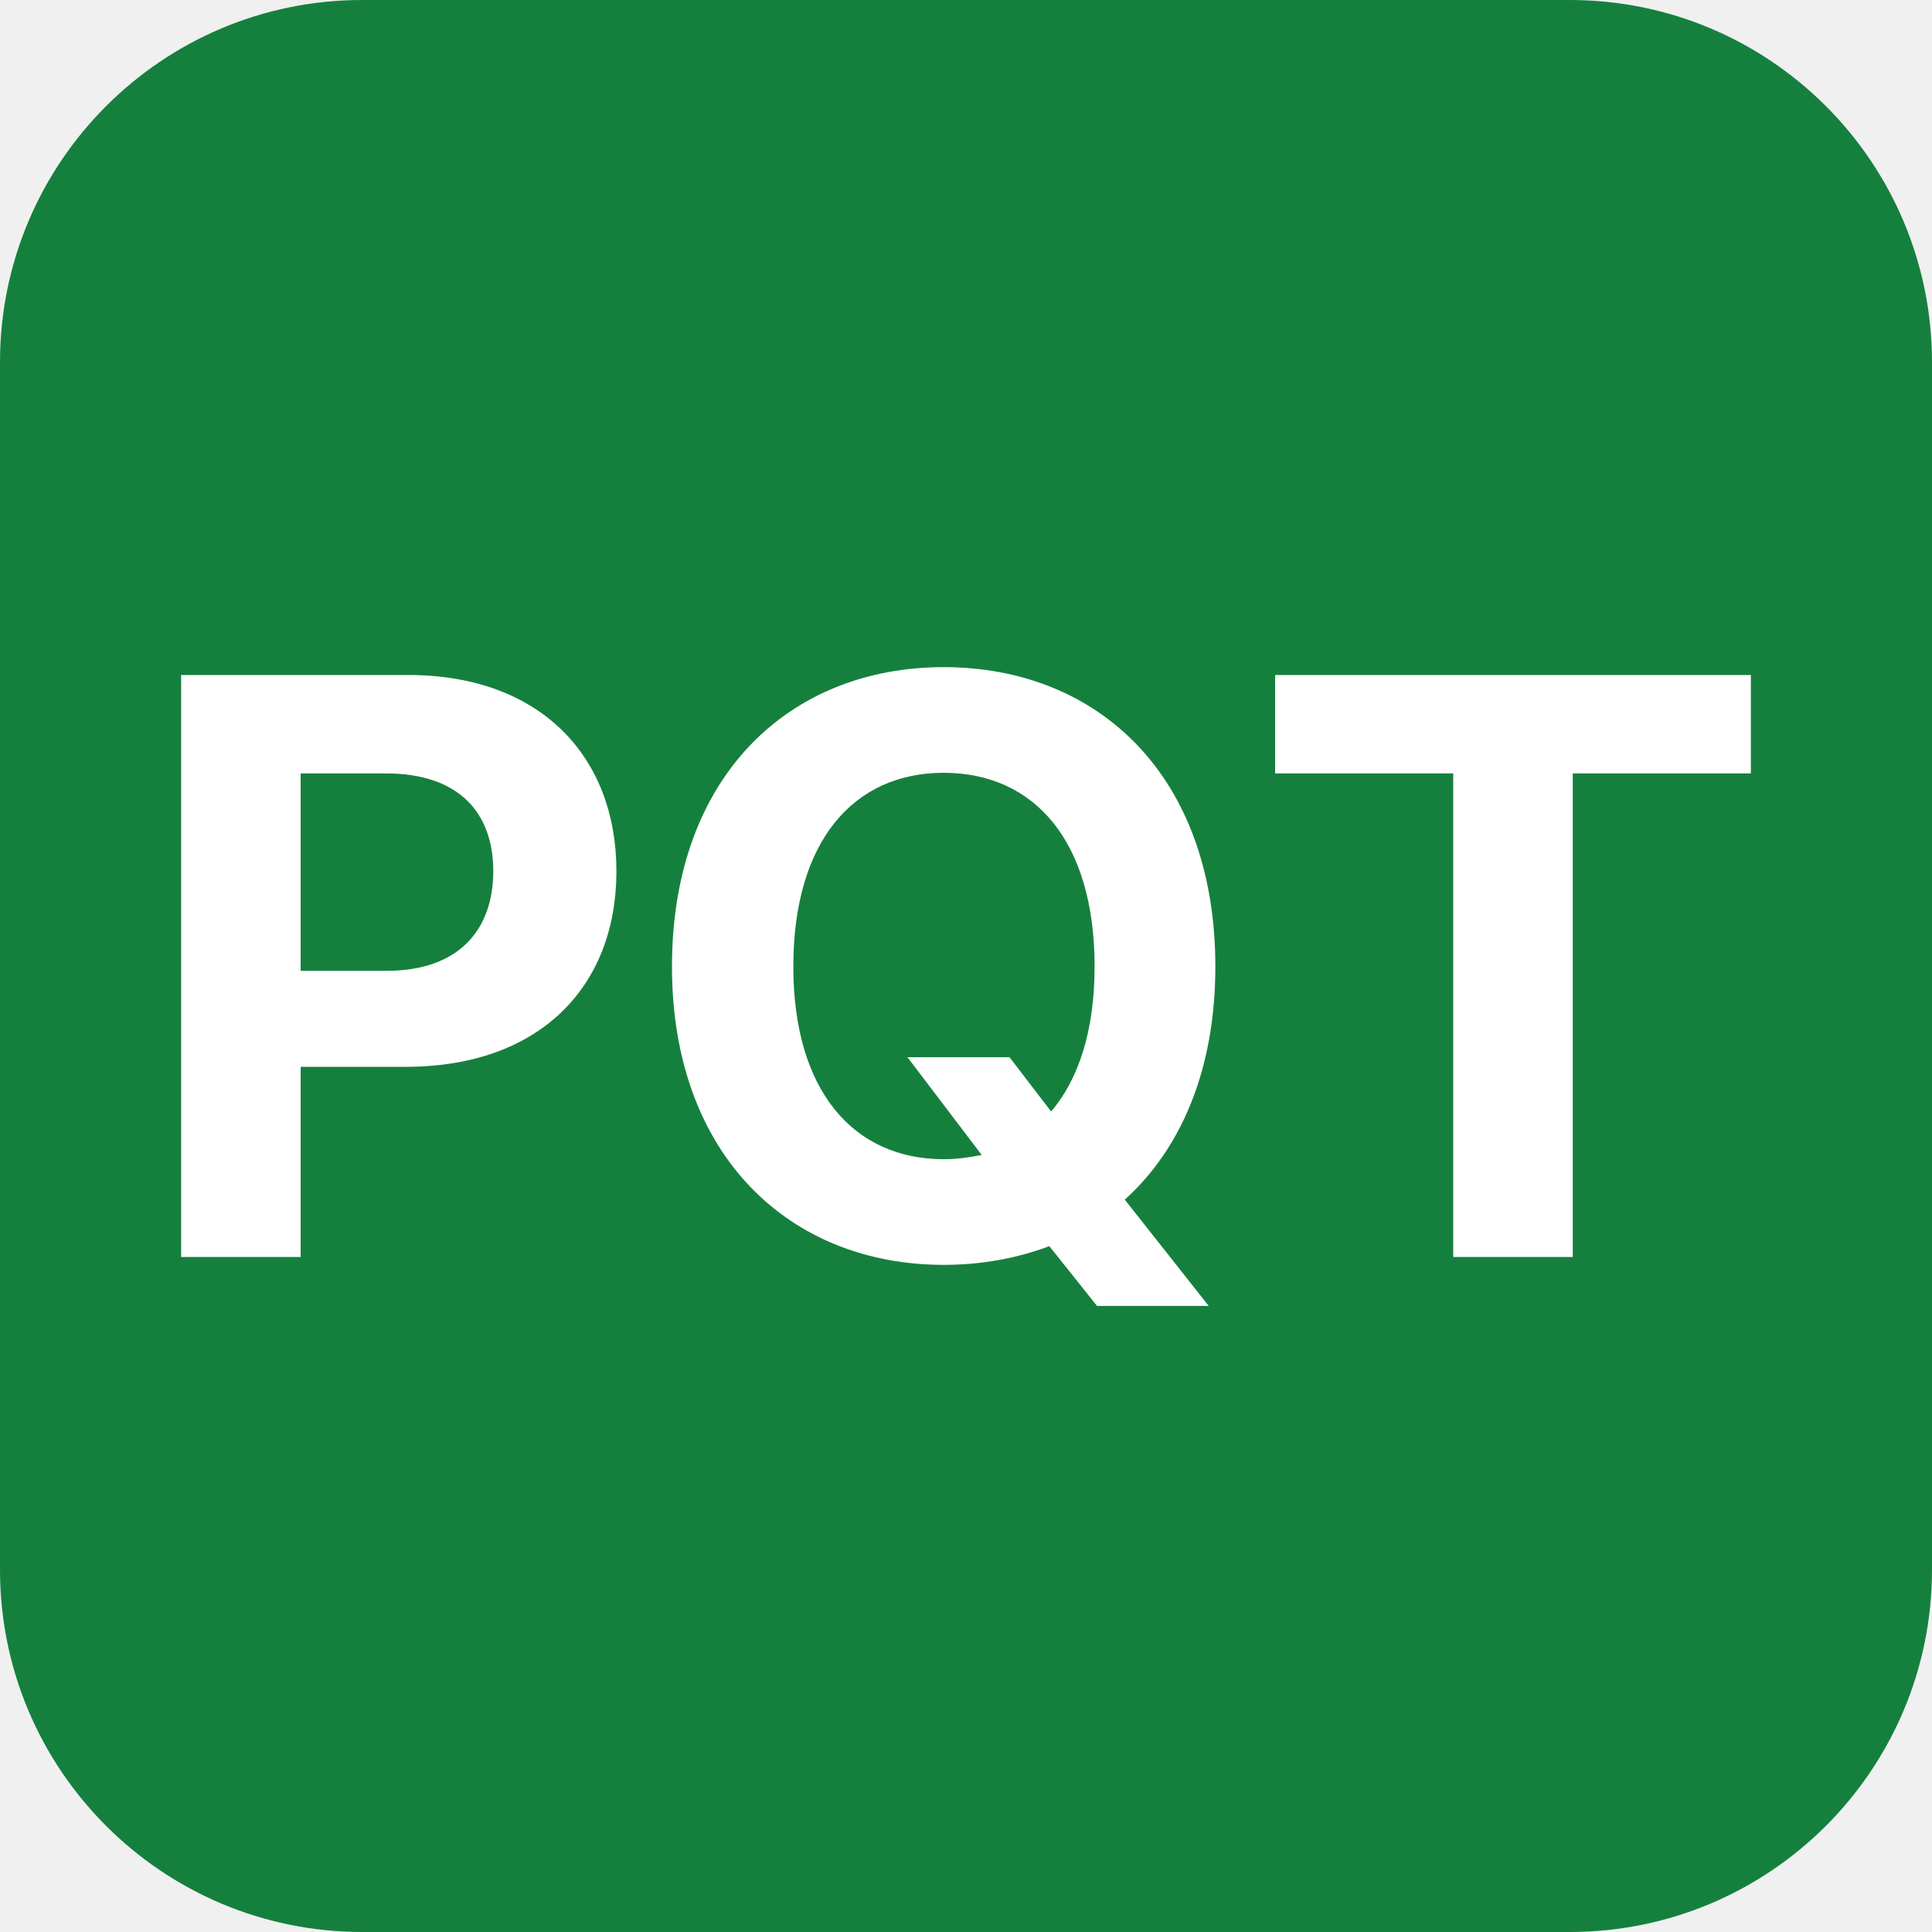
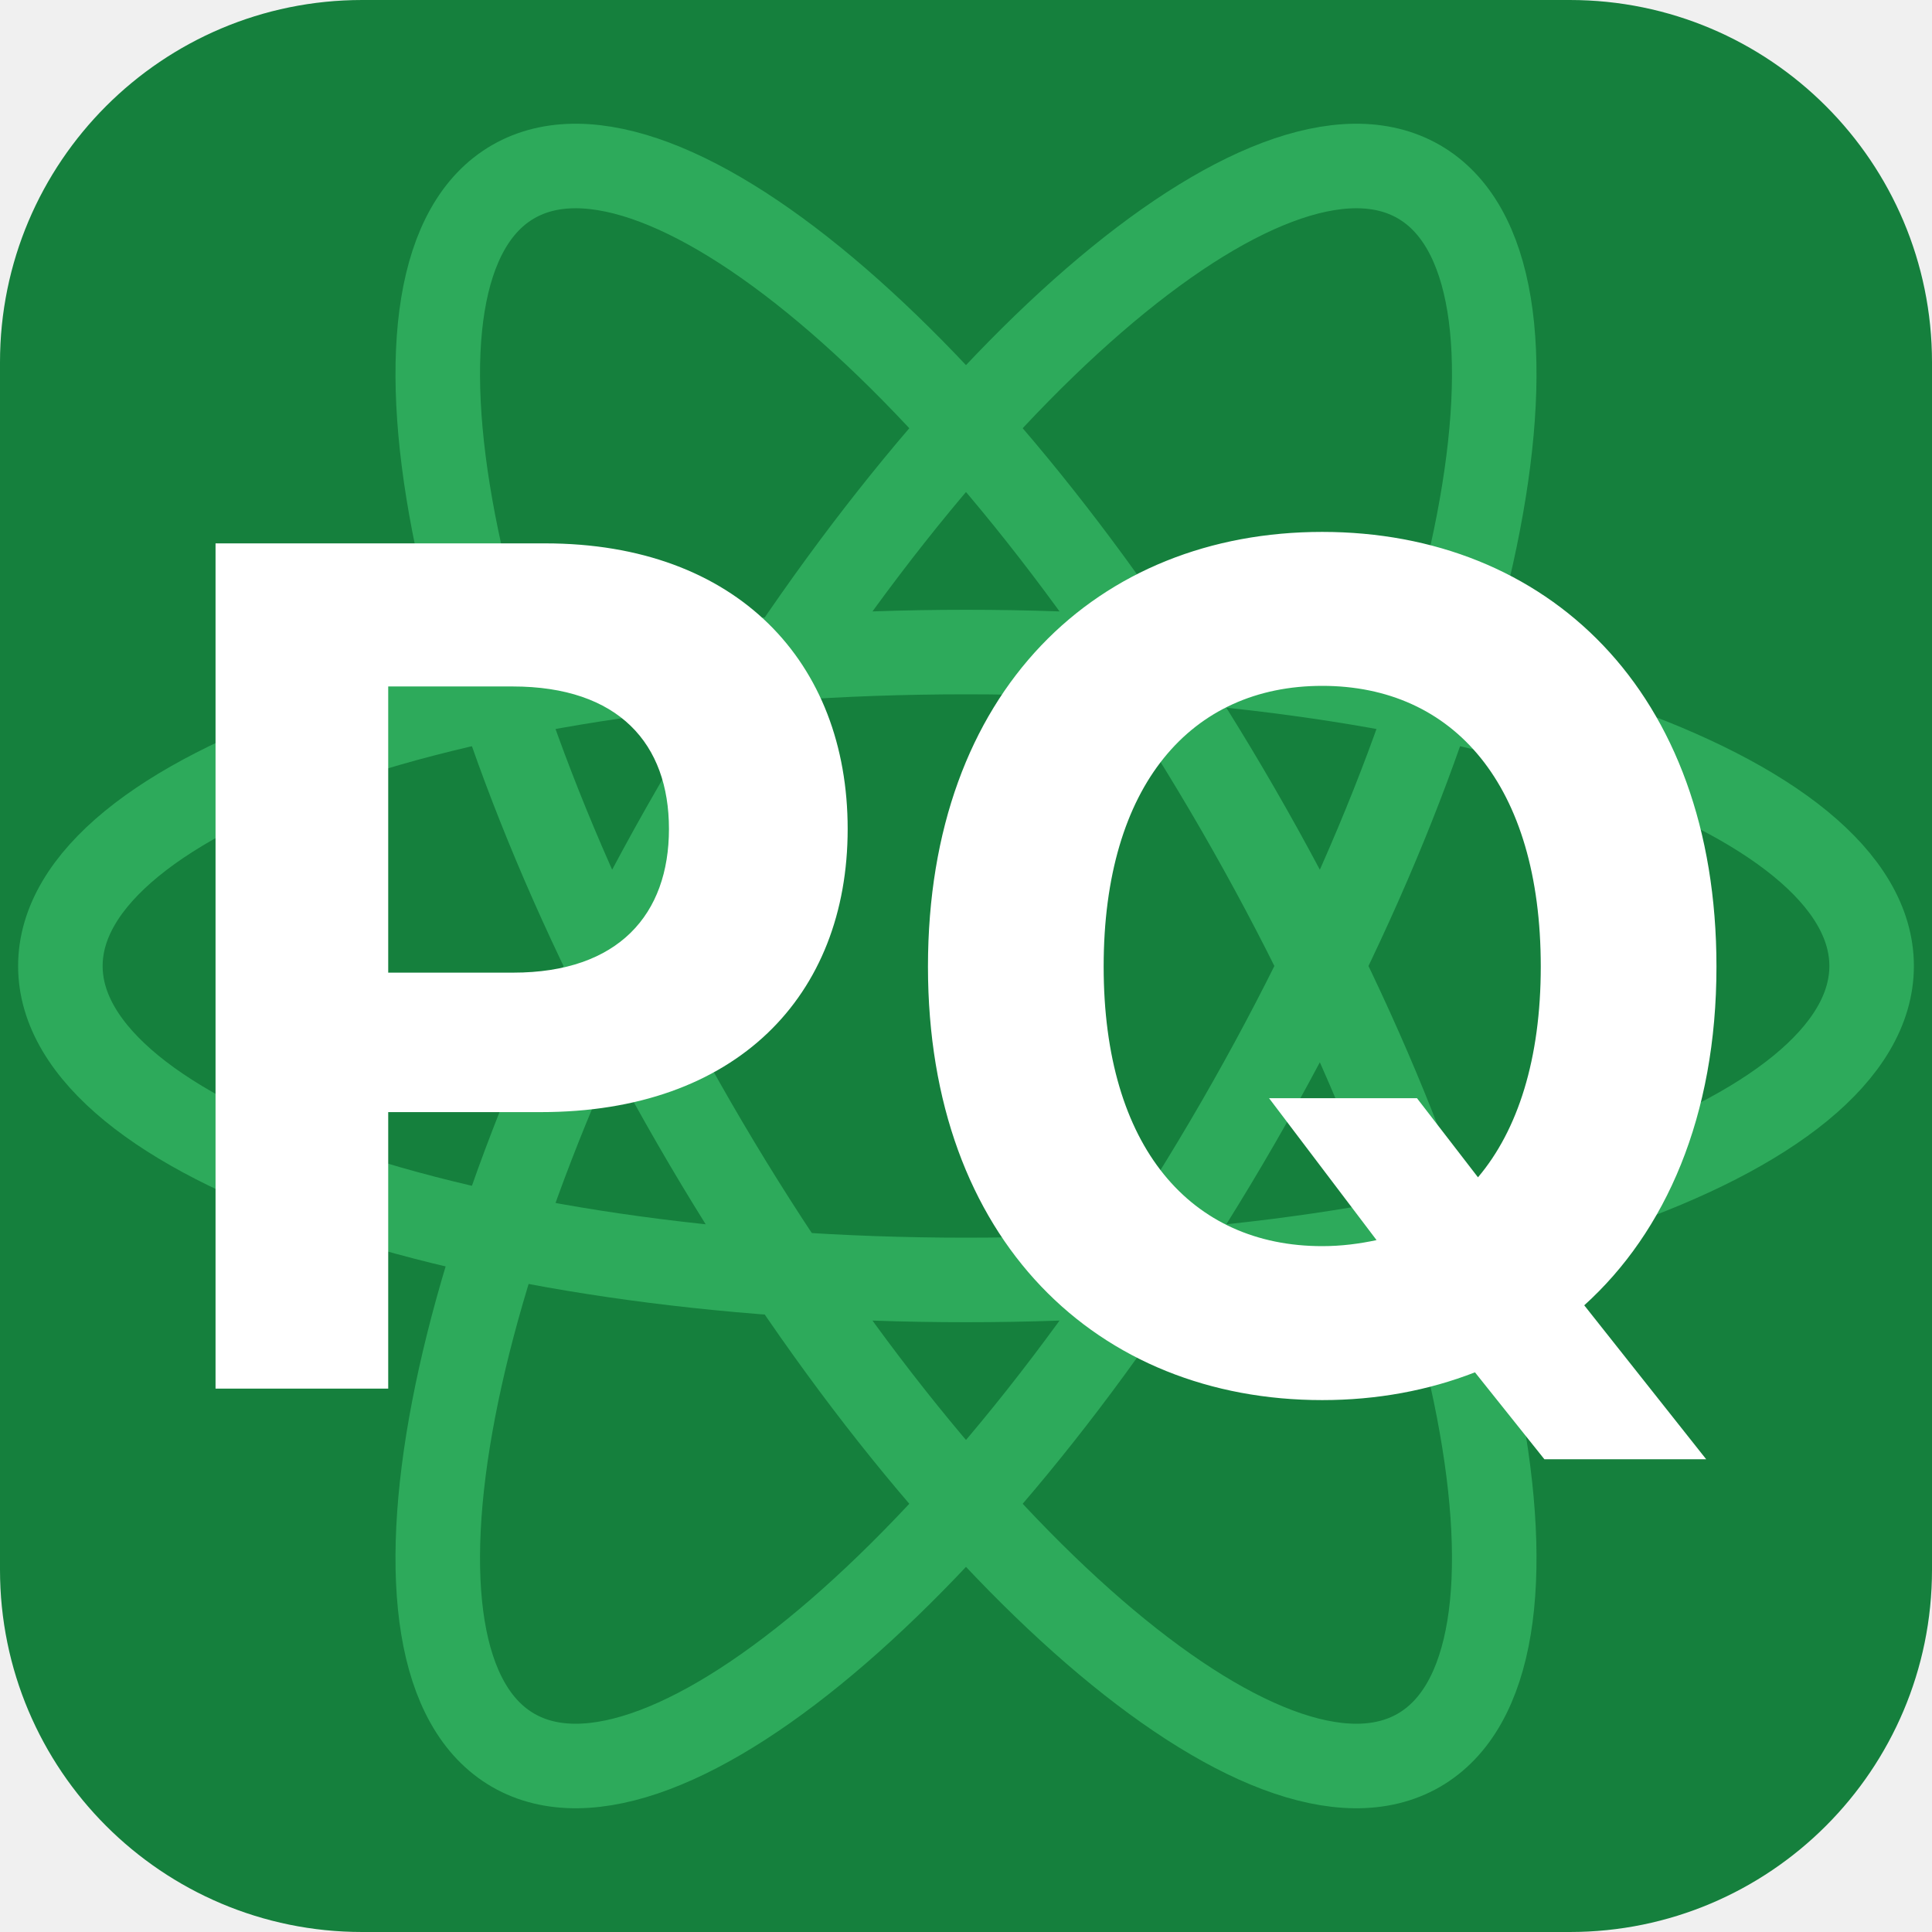
<svg xmlns="http://www.w3.org/2000/svg" viewBox="0 0 32 32">
+   <clipPath id="c">
+     <rect width="32" height="32" rx="6" />
+   </clipPath>
  <rect width="32" height="32" rx="6" fill="#15803D" />
-   <path fill="#FFFFFF" d="M3 20.82H4.98V17.67H6.72C8.94 17.67 10.21 16.34 10.21 14.43C10.21 12.54 8.96 11.18 6.76 11.18H3ZM4.98 16.08V12.81H6.39C7.6 12.81 8.17 13.46 8.17 14.43C8.17 15.4 7.6 16.08 6.4 16.08ZM15.63 20.95C16.26 20.95 16.85 20.84 17.38 20.64L18.17 21.63H20.02L18.63 19.87C19.56 19.03 20.13 17.72 20.13 16.01C20.13 12.85 18.19 11.05 15.63 11.05C13.08 11.05 11.13 12.85 11.13 16.01C11.13 19.14 13.08 20.95 15.63 20.95ZM15.03 17.51 16.26 19.13C16.06 19.17 15.85 19.2 15.63 19.2C14.14 19.2 13.14 18.07 13.14 16.01C13.14 13.93 14.14 12.8 15.63 12.8C17.13 12.8 18.13 13.93 18.13 16.01C18.13 17.06 17.87 17.87 17.41 18.41L16.72 17.51ZM21.12 12.81H24.07V20.82H26.05V12.81H29V11.18H21.12Z" />
+   <g clip-path="url(#c)">
+     <g fill="none" stroke="#4ADE80" stroke-width="1.4" opacity="0.45">
+       <ellipse cx="16" cy="16" rx="15" ry="5.2" transform="rotate(0 16 16)" />
+       <ellipse cx="16" cy="16" rx="15" ry="5.2" transform="rotate(60 16 16)" />
+       <ellipse cx="16" cy="16" rx="15" ry="5.2" transform="rotate(120 16 16)" />
+     </g>
+   </g>
+   <path fill="#FFFFFF" d="M3.57 23H6.43V18.42H8.96C12.19 18.42 14.04 16.5 14.04 13.73C14.04 10.97 12.21 9 9.03 9H3.57ZM6.43 16.11V11.37H8.49C10.25 11.37 11.08 12.32 11.08 13.73C11.08 15.14 10.25 16.11 8.5 16.11ZM21.9 23.19C22.81 23.19 23.66 23.03 24.43 22.73L25.58 24.17H28.26L26.24 21.62C27.59 20.4 28.43 18.49 28.43 16.01C28.43 11.43 25.61 8.81 21.9 8.81C18.19 8.81 15.37 11.43 15.37 16.01C15.37 20.56 18.19 23.19 21.9 23.19ZM21.02 18.19 22.8 20.54C22.52 20.6 22.22 20.64 21.9 20.64C19.73 20.64 18.28 19.01 18.28 16.01C18.28 13 19.73 11.36 21.9 11.36C24.07 11.36 25.52 12.99 25.52 16.01C25.52 17.54 25.14 18.72 24.48 19.5L23.47 18.19Z" />
</svg>
